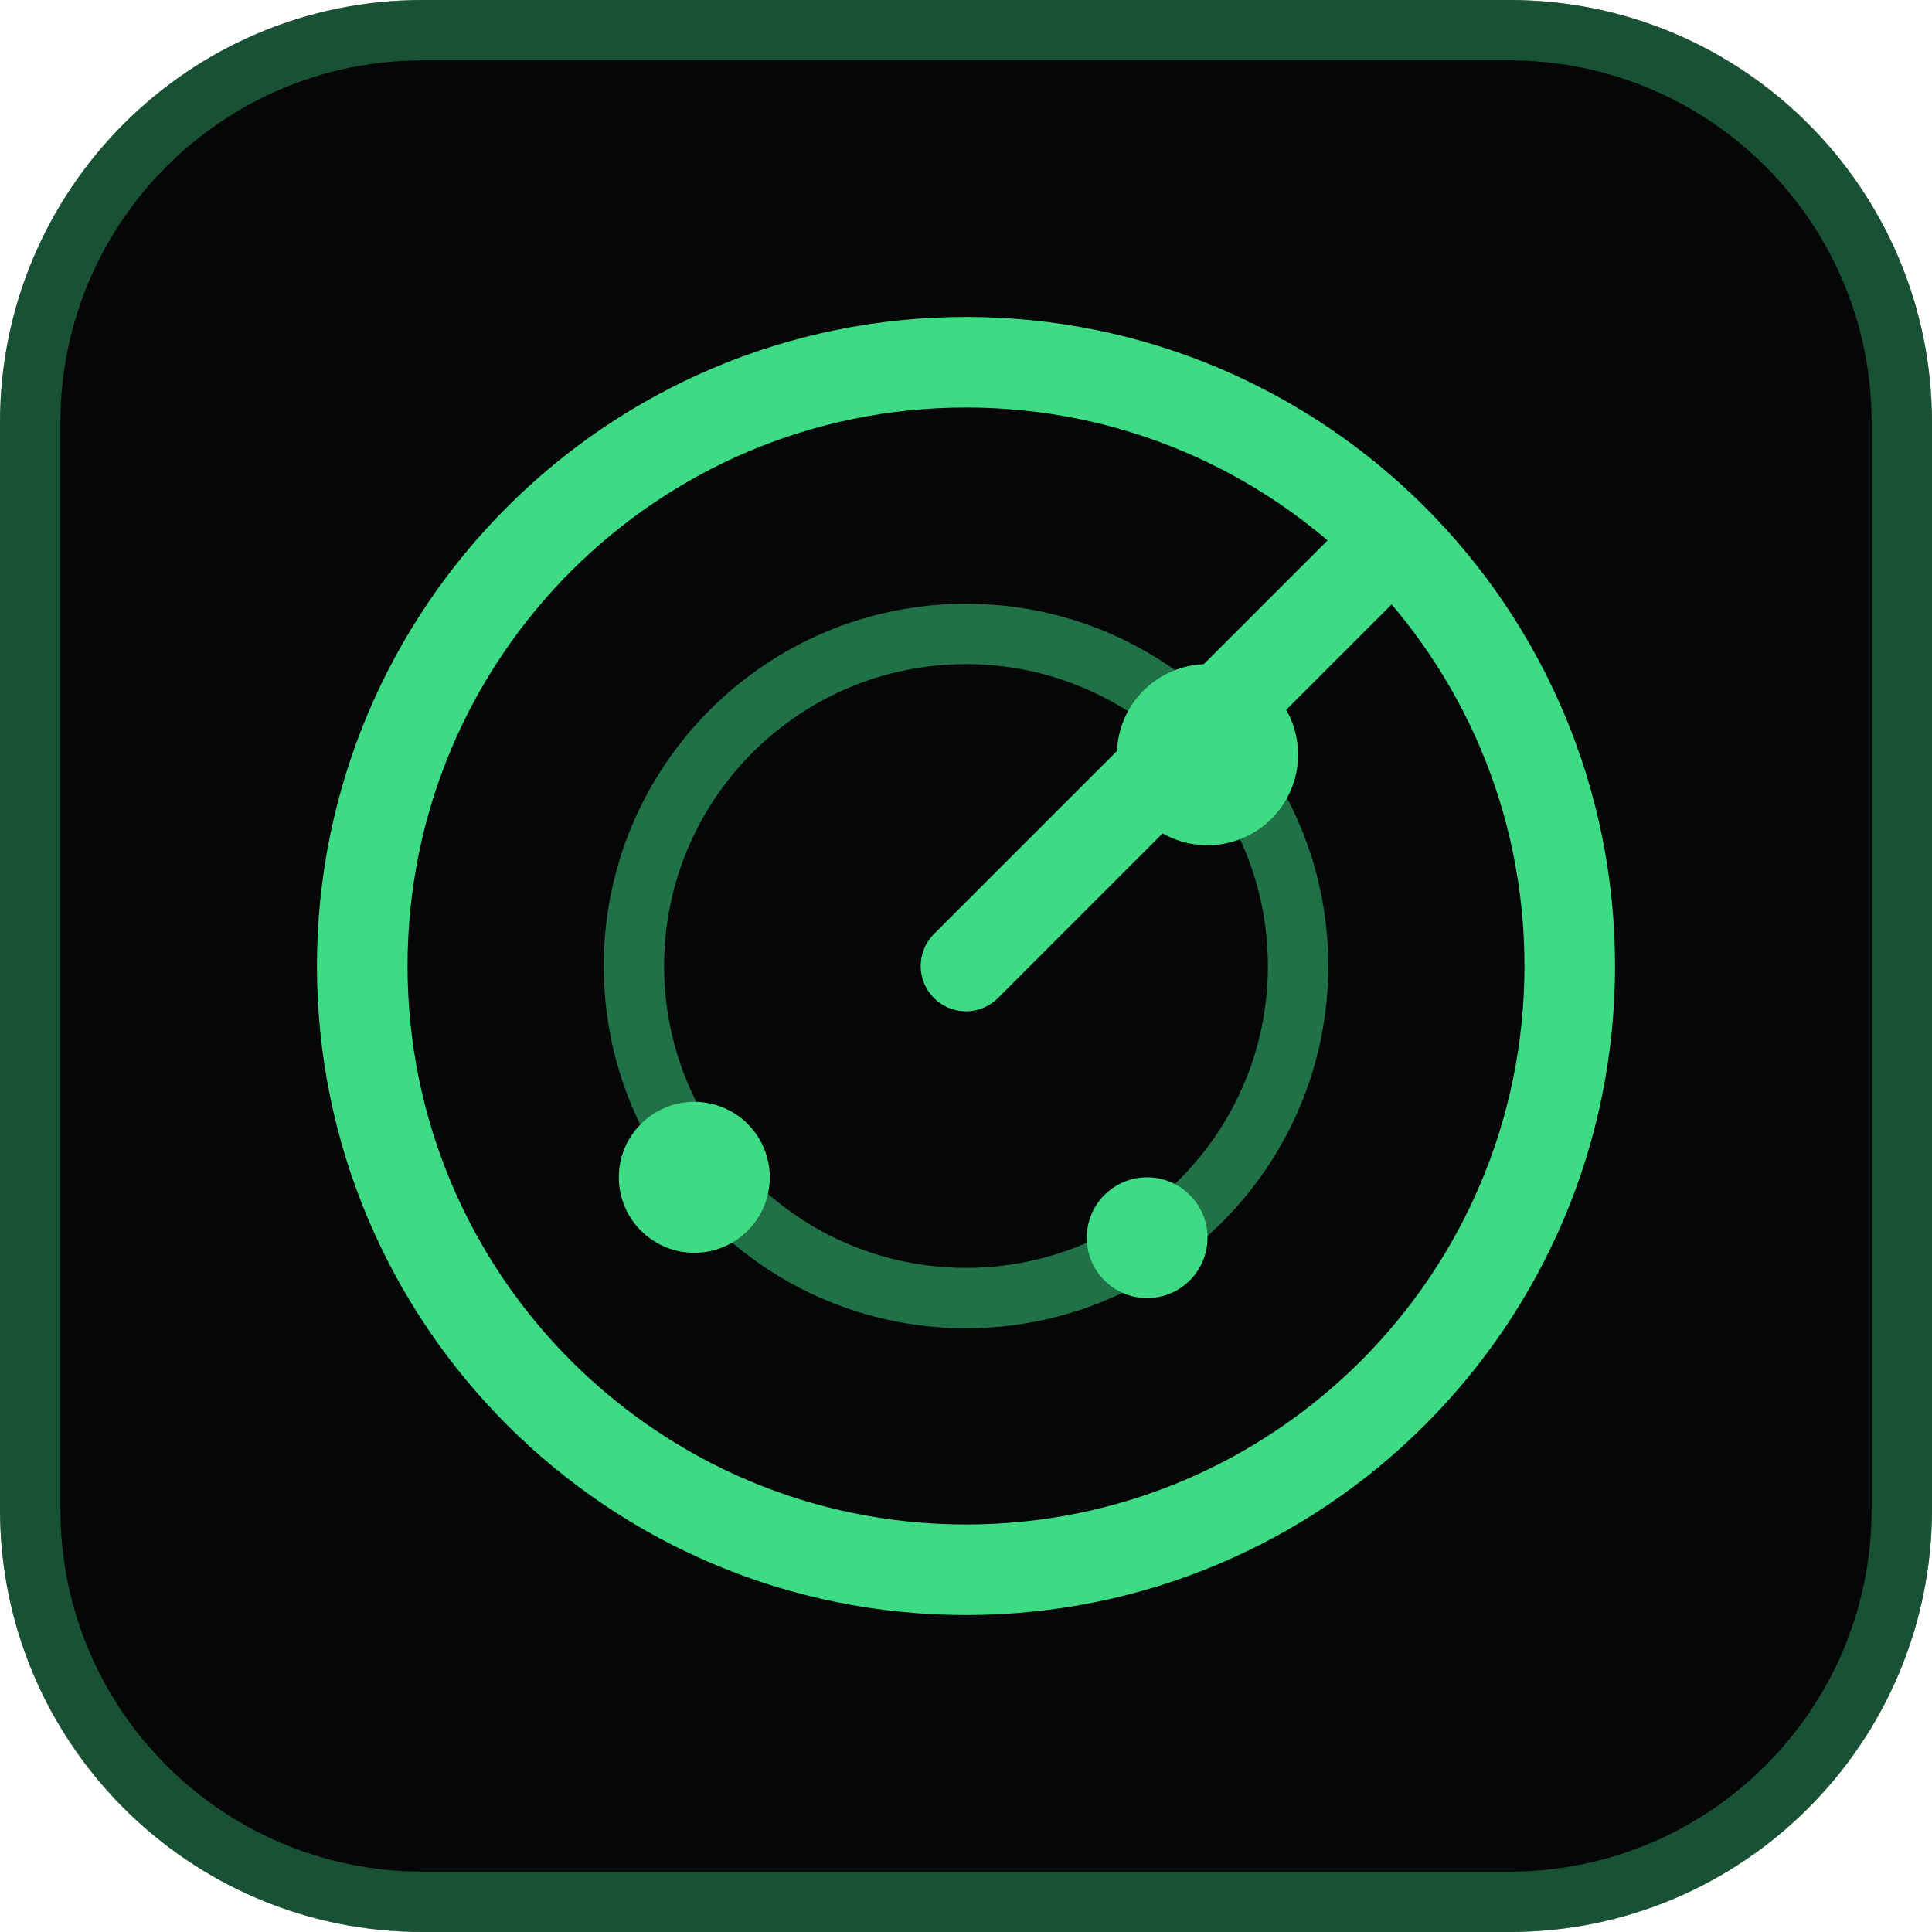
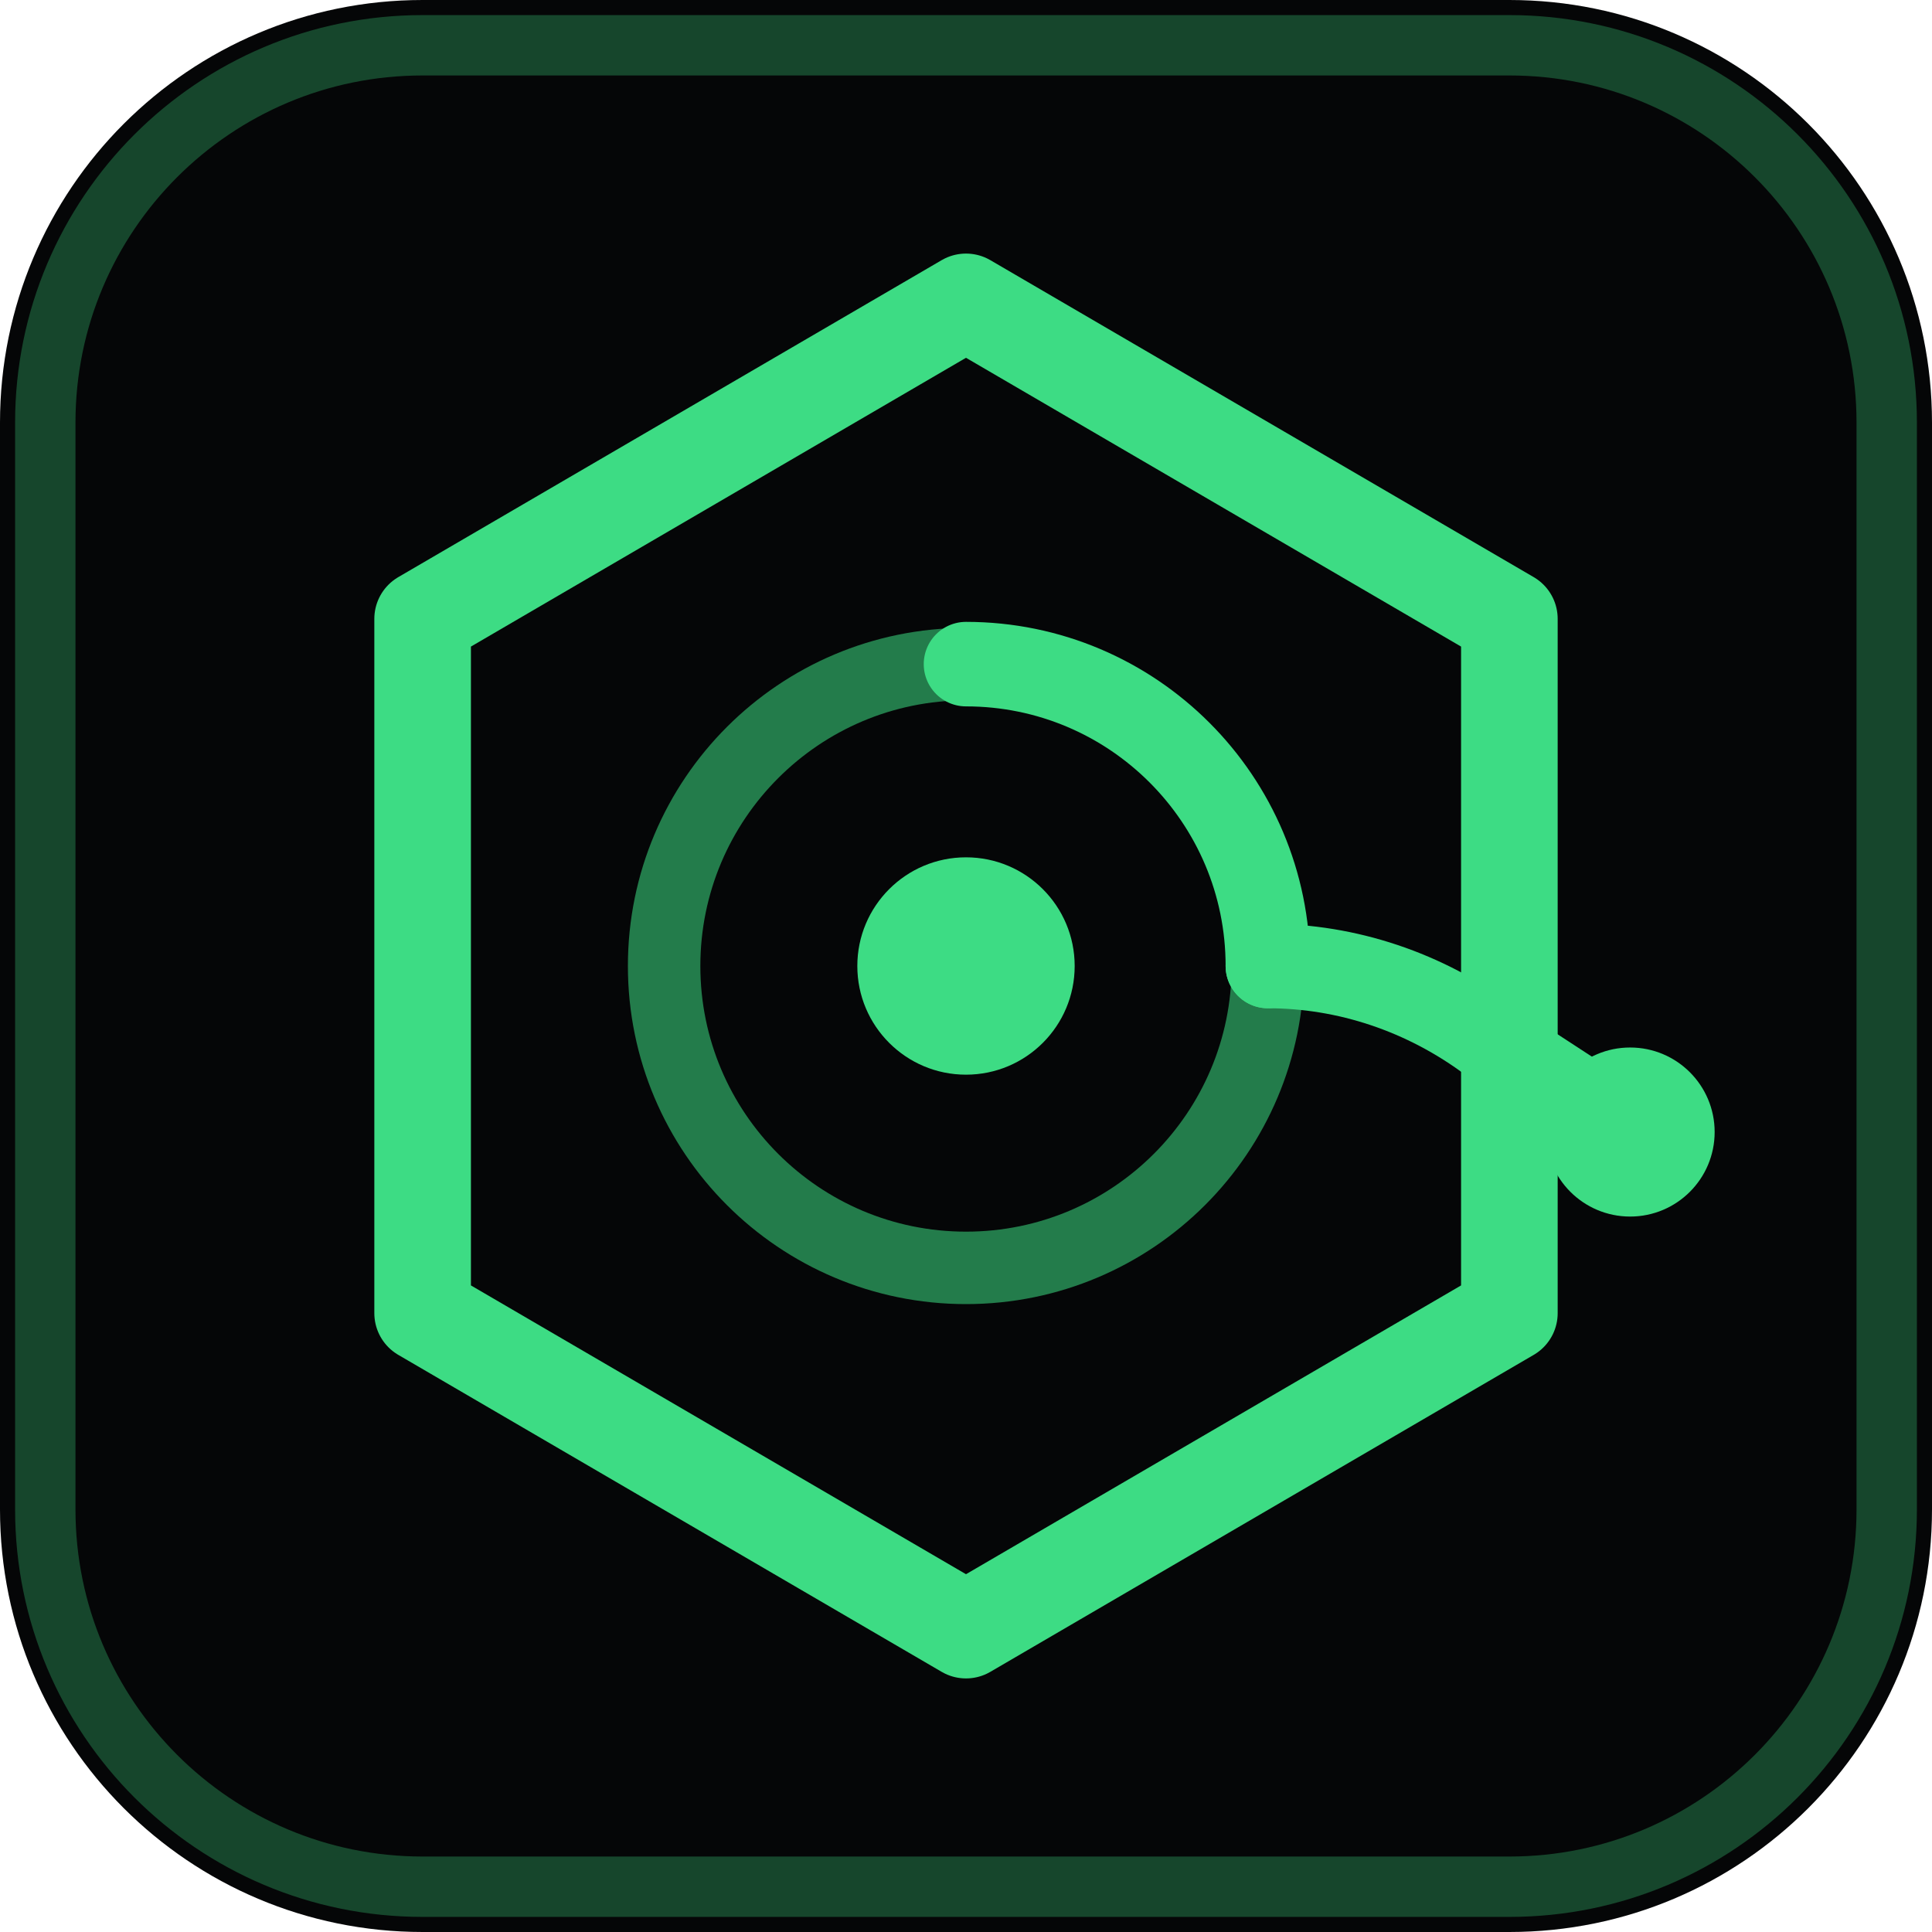
<svg xmlns="http://www.w3.org/2000/svg" width="64" height="64" viewBox="0 0 64 64" fill="none">
  <rect width="64" height="64" rx="14" fill="#050607" />
-   <rect x="1" y="1" width="62" height="62" rx="13" stroke="#3DDC84" stroke-opacity="0.35" stroke-width="2" />
-   <circle cx="32" cy="32" r="20" stroke="#3DDC84" stroke-width="3" />
-   <circle cx="32" cy="32" r="11" stroke="#3DDC84" stroke-opacity="0.5" stroke-width="2" />
-   <path d="M32 32 46 18" stroke="#3DDC84" stroke-width="3" stroke-linecap="round" />
-   <circle cx="40" cy="25" r="3" fill="#3DDC84" />
-   <circle cx="23" cy="39" r="2.5" fill="#3DDC84" />
-   <circle cx="38" cy="41" r="2" fill="#3DDC84" />
+   <rect x="1.5" y="1.5" width="61" height="61" rx="12.5" stroke="#3DDC84" stroke-opacity="0.3" stroke-width="2" />
+   <path d="M32 10 50 20.5v23L32 54 14 43.5v-23L32 10Z" stroke="#3DDC84" stroke-width="3.2" stroke-linejoin="round" />
+   <circle cx="32" cy="32" r="10" stroke="#3DDC84" stroke-opacity="0.55" stroke-width="2.4" />
+   <path d="M32 22a10 10 0 0 1 10 10" stroke="#3DDC84" stroke-width="2.8" stroke-linecap="round" />
+   <path d="M42 32c2.6 0 5.2.85 7.4 2.5L54 37.5" stroke="#3DDC84" stroke-width="2.8" stroke-linecap="round" />
+   <circle cx="32" cy="32" r="3.6" fill="#3DDC84" />
+   <circle cx="54" cy="37.5" r="2.8" fill="#3DDC84" />
</svg>
